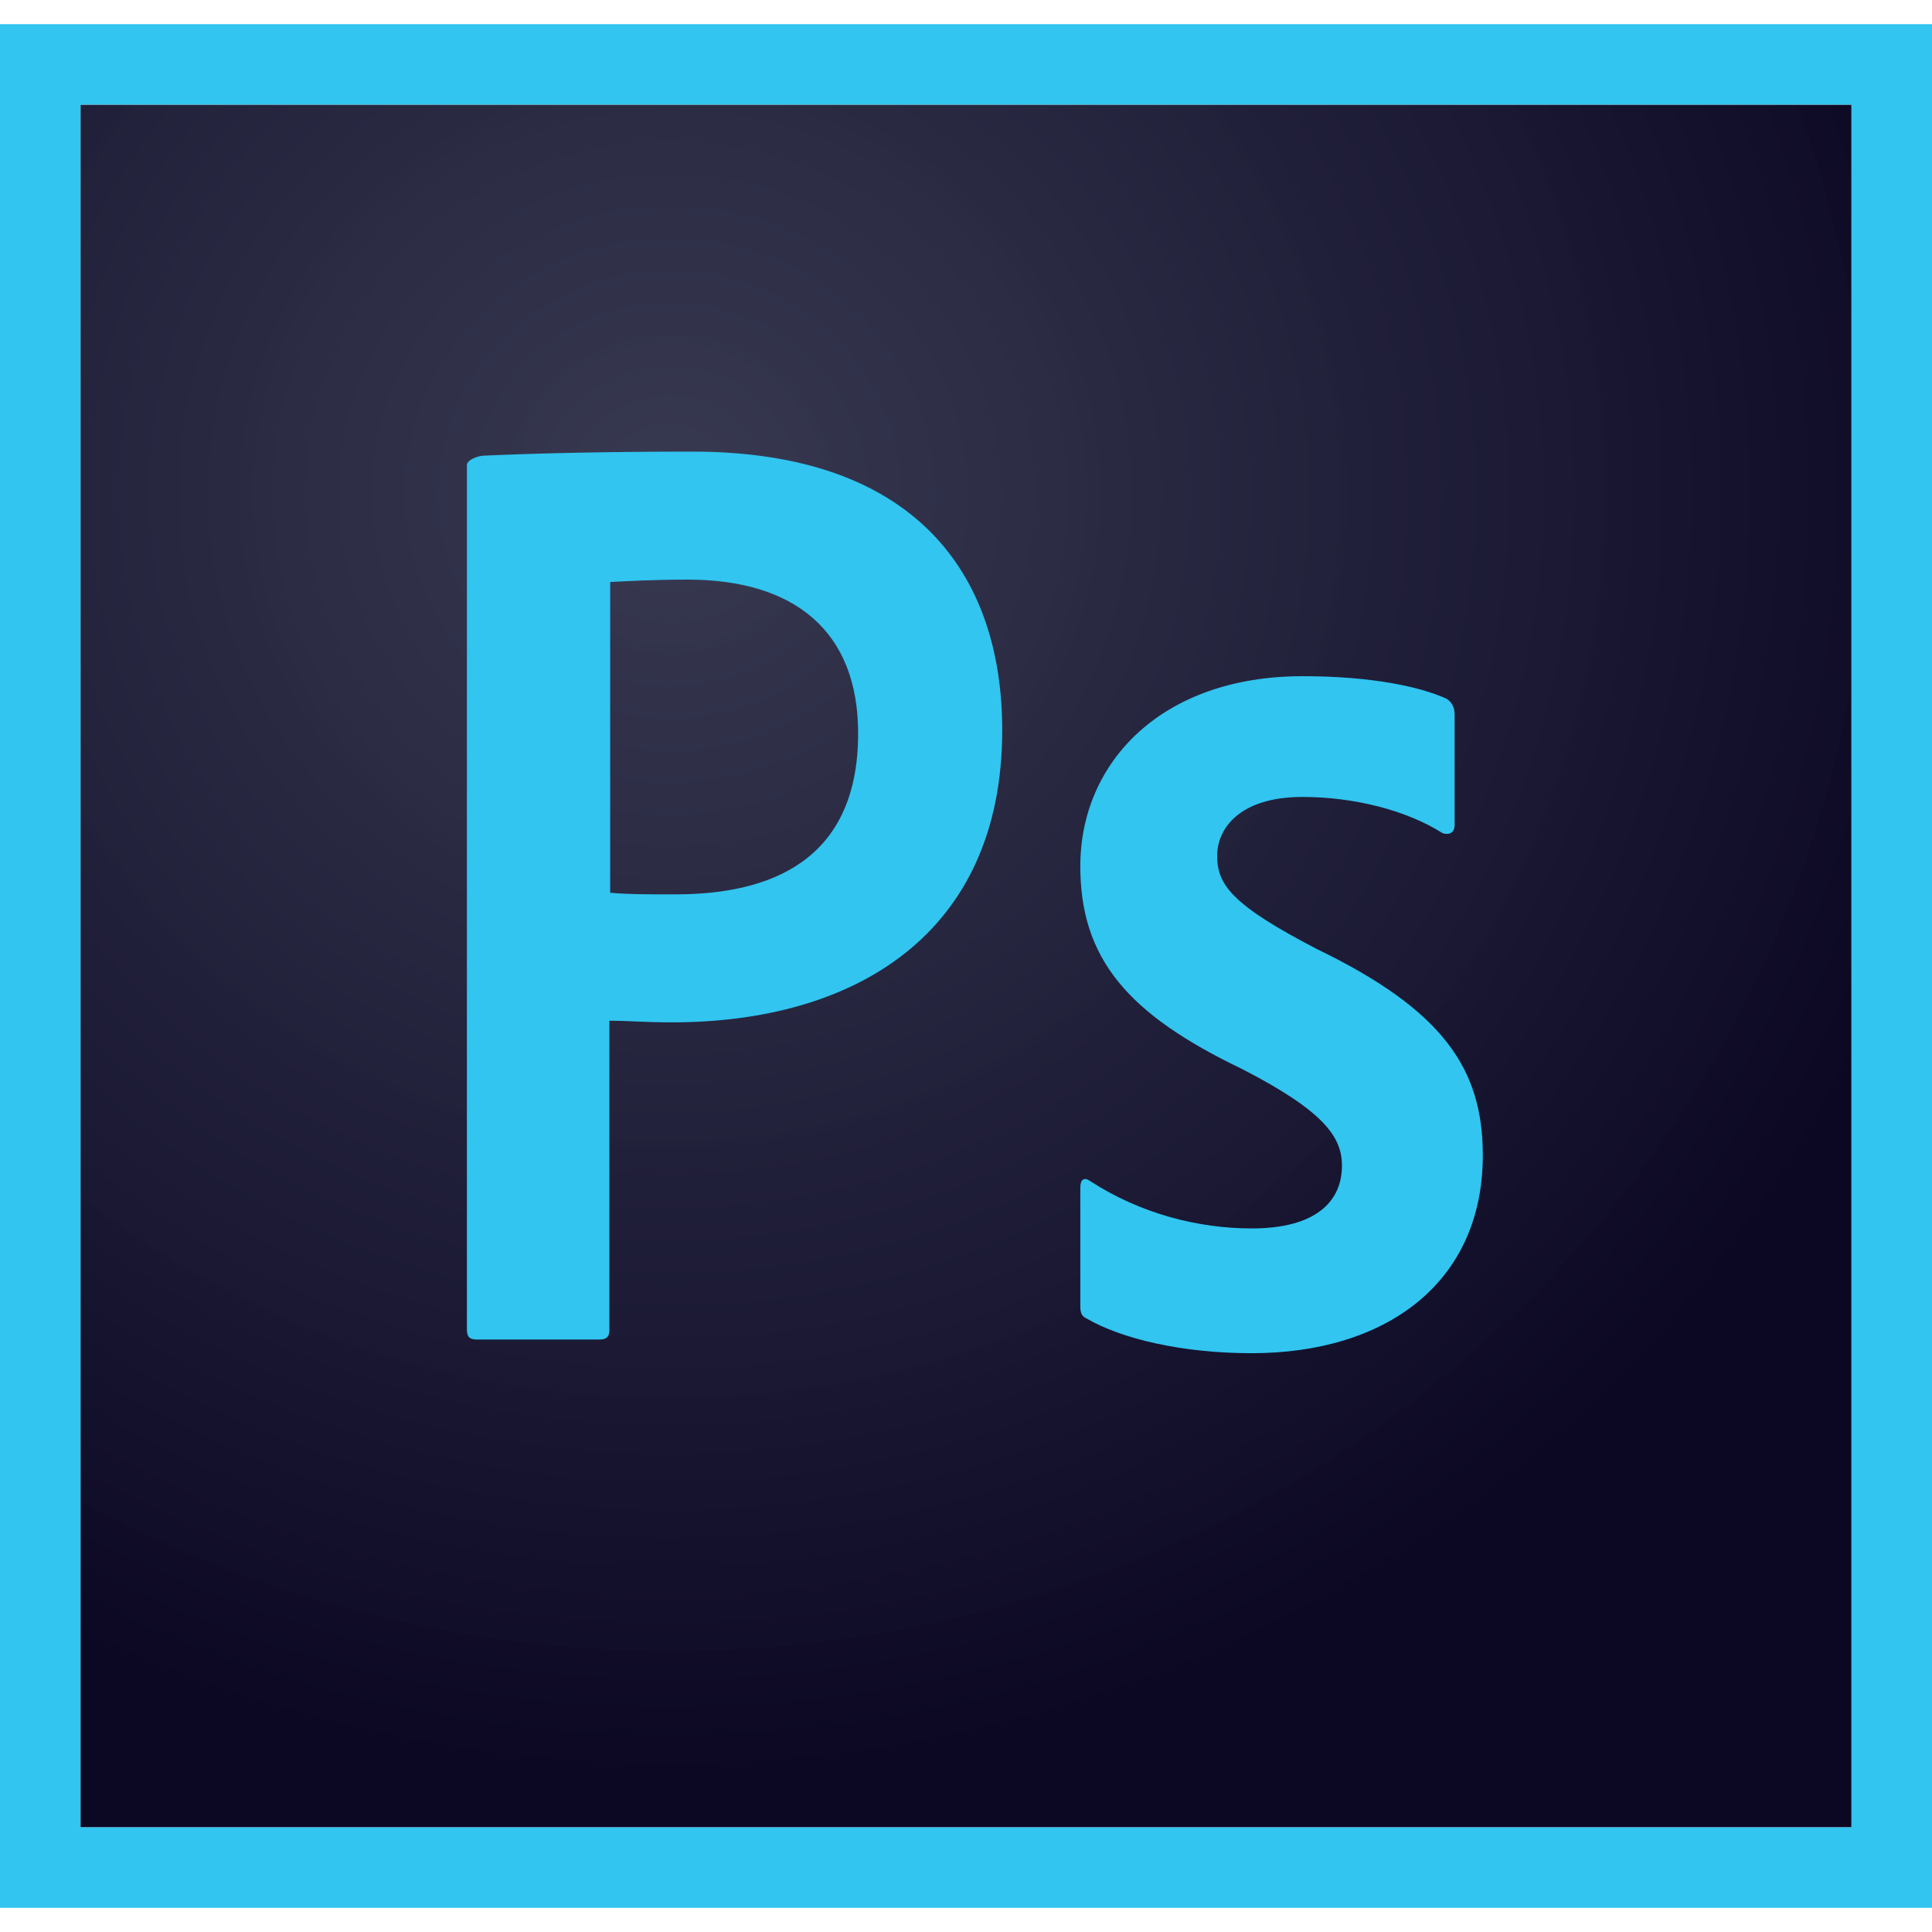
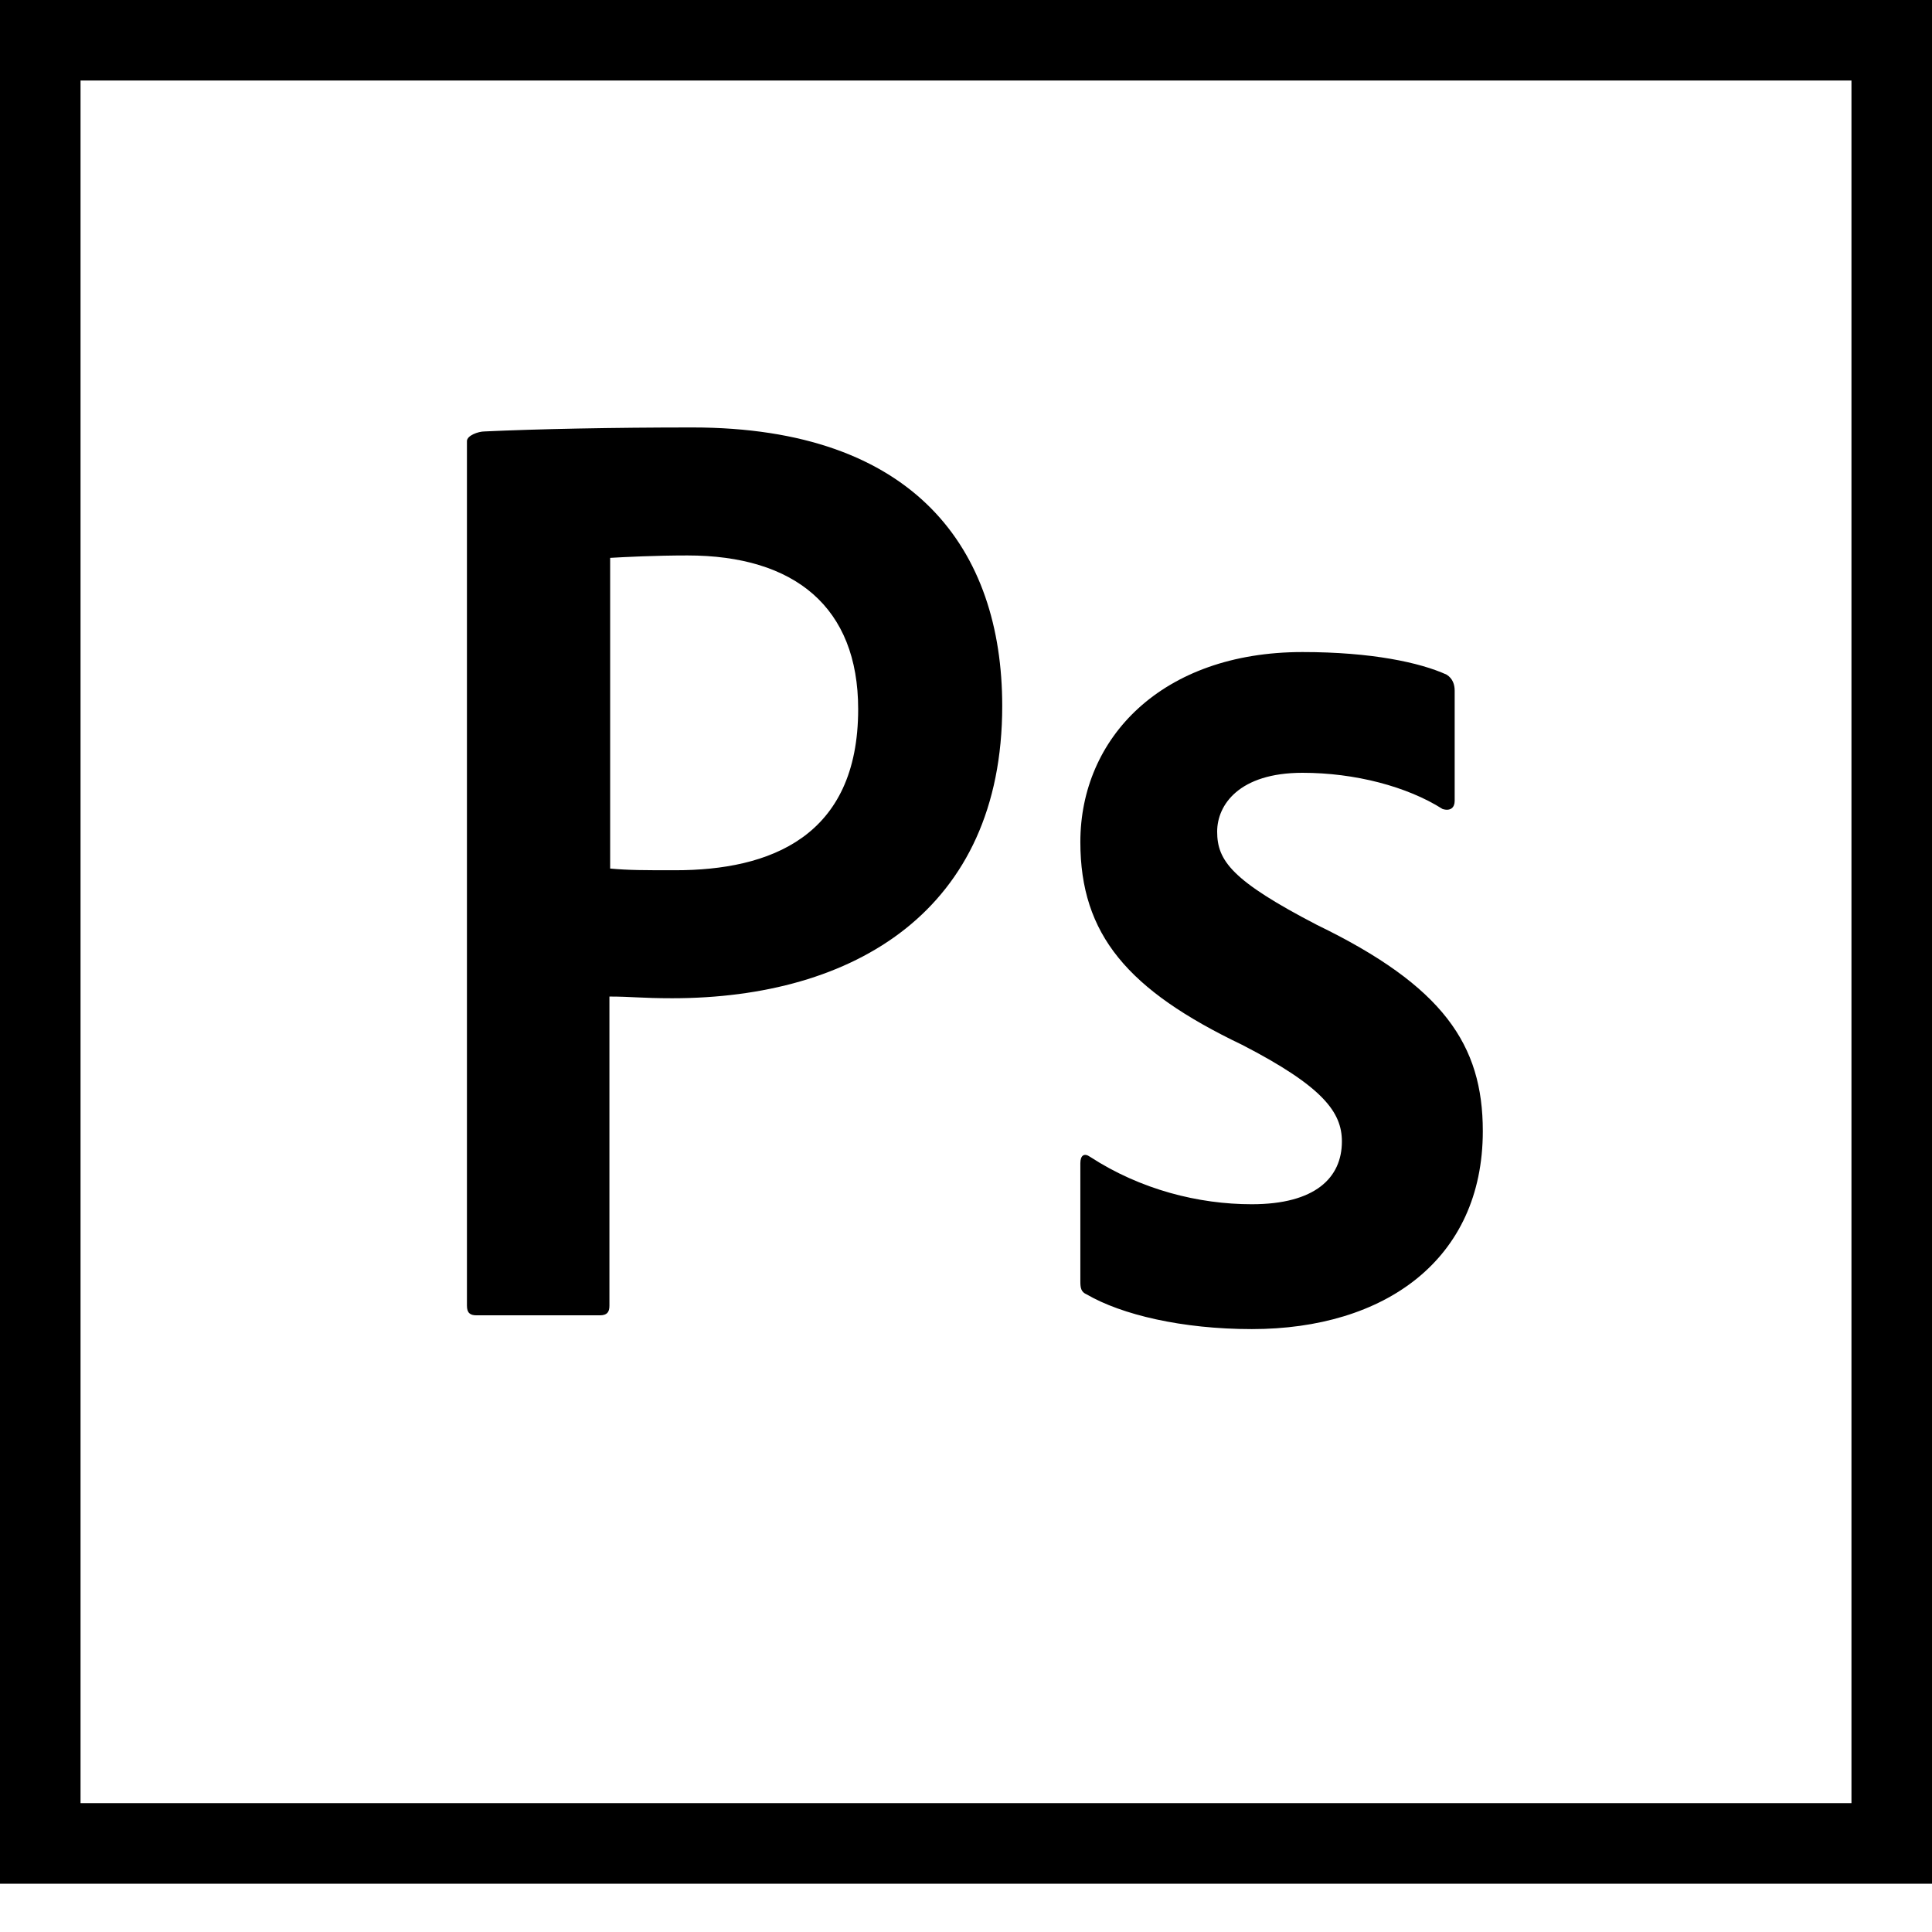
- <svg xmlns="http://www.w3.org/2000/svg" width="16" height="16" viewBox="0 130.746 595.279 580.398">
-   <radialGradient id="a" cx="-183.69" cy="328.972" r=".76" gradientTransform="matrix(545.6736 0 0 528.3113 100439.305 -173525.125)" gradientUnits="userSpaceOnUse">
-     <stop offset="0" stop-color="#34364e" stop-opacity=".98" />
-     <stop offset="1" stop-color="#0c0824" />
-   </radialGradient>
-   <path d="M24.803 155.549h545.674v530.792H24.803V155.549z" fill="url(#a)" />
-   <path d="M24.803 155.549h545.674v530.792H24.803V155.549zM0 711.145h595.28V130.746H0v580.399zm401.318-342.287c-19.595 0-26.291 9.921-26.291 18.106 0 8.929 4.464 15.13 30.756 28.772 38.941 18.851 51.095 36.957 51.095 63.497 0 39.685-30.26 61.016-71.186 61.016-21.579 0-40.182-4.465-50.847-10.665-1.736-.744-1.984-1.984-1.984-3.969v-36.461c0-2.48 1.24-3.225 2.977-1.984 15.626 10.17 33.484 14.634 49.854 14.634 19.595 0 27.78-8.185 27.78-19.347 0-8.929-5.705-16.866-30.757-29.764-35.221-16.866-49.854-33.98-49.854-62.504 0-31.997 25.052-58.536 68.457-58.536 21.331 0 36.213 3.225 44.398 6.945 1.984 1.24 2.48 3.224 2.48 4.96v33.98c0 1.984-1.24 3.225-3.721 2.48-10.913-6.943-27.035-11.16-43.157-11.16zm-213.309 29.516c5.705.496 10.17.496 20.091.496 29.021 0 56.304-10.169 56.304-49.606 0-31.5-19.595-47.375-52.583-47.375-9.921 0-19.347.496-23.812.744v95.741zM143.86 266.668c0-1.736 3.473-2.977 5.456-2.977 15.875-.744 39.438-1.24 63.993-1.24 68.705 0 95.492 37.701 95.492 85.82 0 63-45.638 90.036-101.693 90.036-9.425 0-12.649-.496-19.347-.496v95.245c0 1.984-.744 2.976-2.976 2.976h-37.949c-1.984 0-2.977-.744-2.977-2.976V266.668z" fill="#31c5f0" />
+ <svg xmlns="http://www.w3.org/2000/svg" viewBox="0 0 16 16" version="1.1">
+   <path d="M0.667,0.667 L15.333,0.667 L15.333,14.933 L0.667,14.933 L0.667,0.667 Z M1.77635684e-15,15.6 L16,15.6 L16,3.37507799e-14 L1.77635684e-15,3.37507799e-14 L1.77635684e-15,15.6 Z M10.787,6.4 C10.26,6.4 10.08,6.667 10.08,6.887 C10.08,7.127 10.2,7.293 10.907,7.66 C11.953,8.167 12.28,8.653 12.28,9.367 C12.28,10.433 11.467,11.007 10.367,11.007 C9.787,11.007 9.287,10.887 9,10.72 C8.953,10.7 8.947,10.667 8.947,10.613 L8.947,9.633 C8.947,9.567 8.98,9.547 9.027,9.58 C9.447,9.853 9.927,9.973 10.367,9.973 C10.893,9.973 11.113,9.753 11.113,9.453 C11.113,9.213 10.96,9 10.287,8.653 C9.34,8.2 8.947,7.74 8.947,6.973 C8.947,6.113 9.62,5.4 10.787,5.4 C11.36,5.4 11.76,5.487 11.98,5.587 C12.033,5.62 12.047,5.673 12.047,5.72 L12.047,6.633 C12.047,6.687 12.013,6.72 11.947,6.7 C11.653,6.513 11.22,6.4 10.787,6.4 Z M5.053,7.193 C5.207,7.207 5.327,7.207 5.593,7.207 C6.373,7.207 7.107,6.933 7.107,5.873 C7.107,5.027 6.58,4.6 5.693,4.6 C5.427,4.6 5.173,4.613 5.053,4.62 L5.053,7.193 Z M3.867,3.653 C3.867,3.607 3.96,3.573 4.013,3.573 C4.44,3.553 5.073,3.54 5.733,3.54 C7.58,3.54 8.3,4.553 8.3,5.847 C8.3,7.54 7.073,8.267 5.567,8.267 C5.313,8.267 5.227,8.253 5.047,8.253 L5.047,10.813 C5.047,10.867 5.027,10.893 4.967,10.893 L3.947,10.893 C3.893,10.893 3.867,10.873 3.867,10.813 L3.867,3.653 L3.867,3.653 Z" />
</svg>
